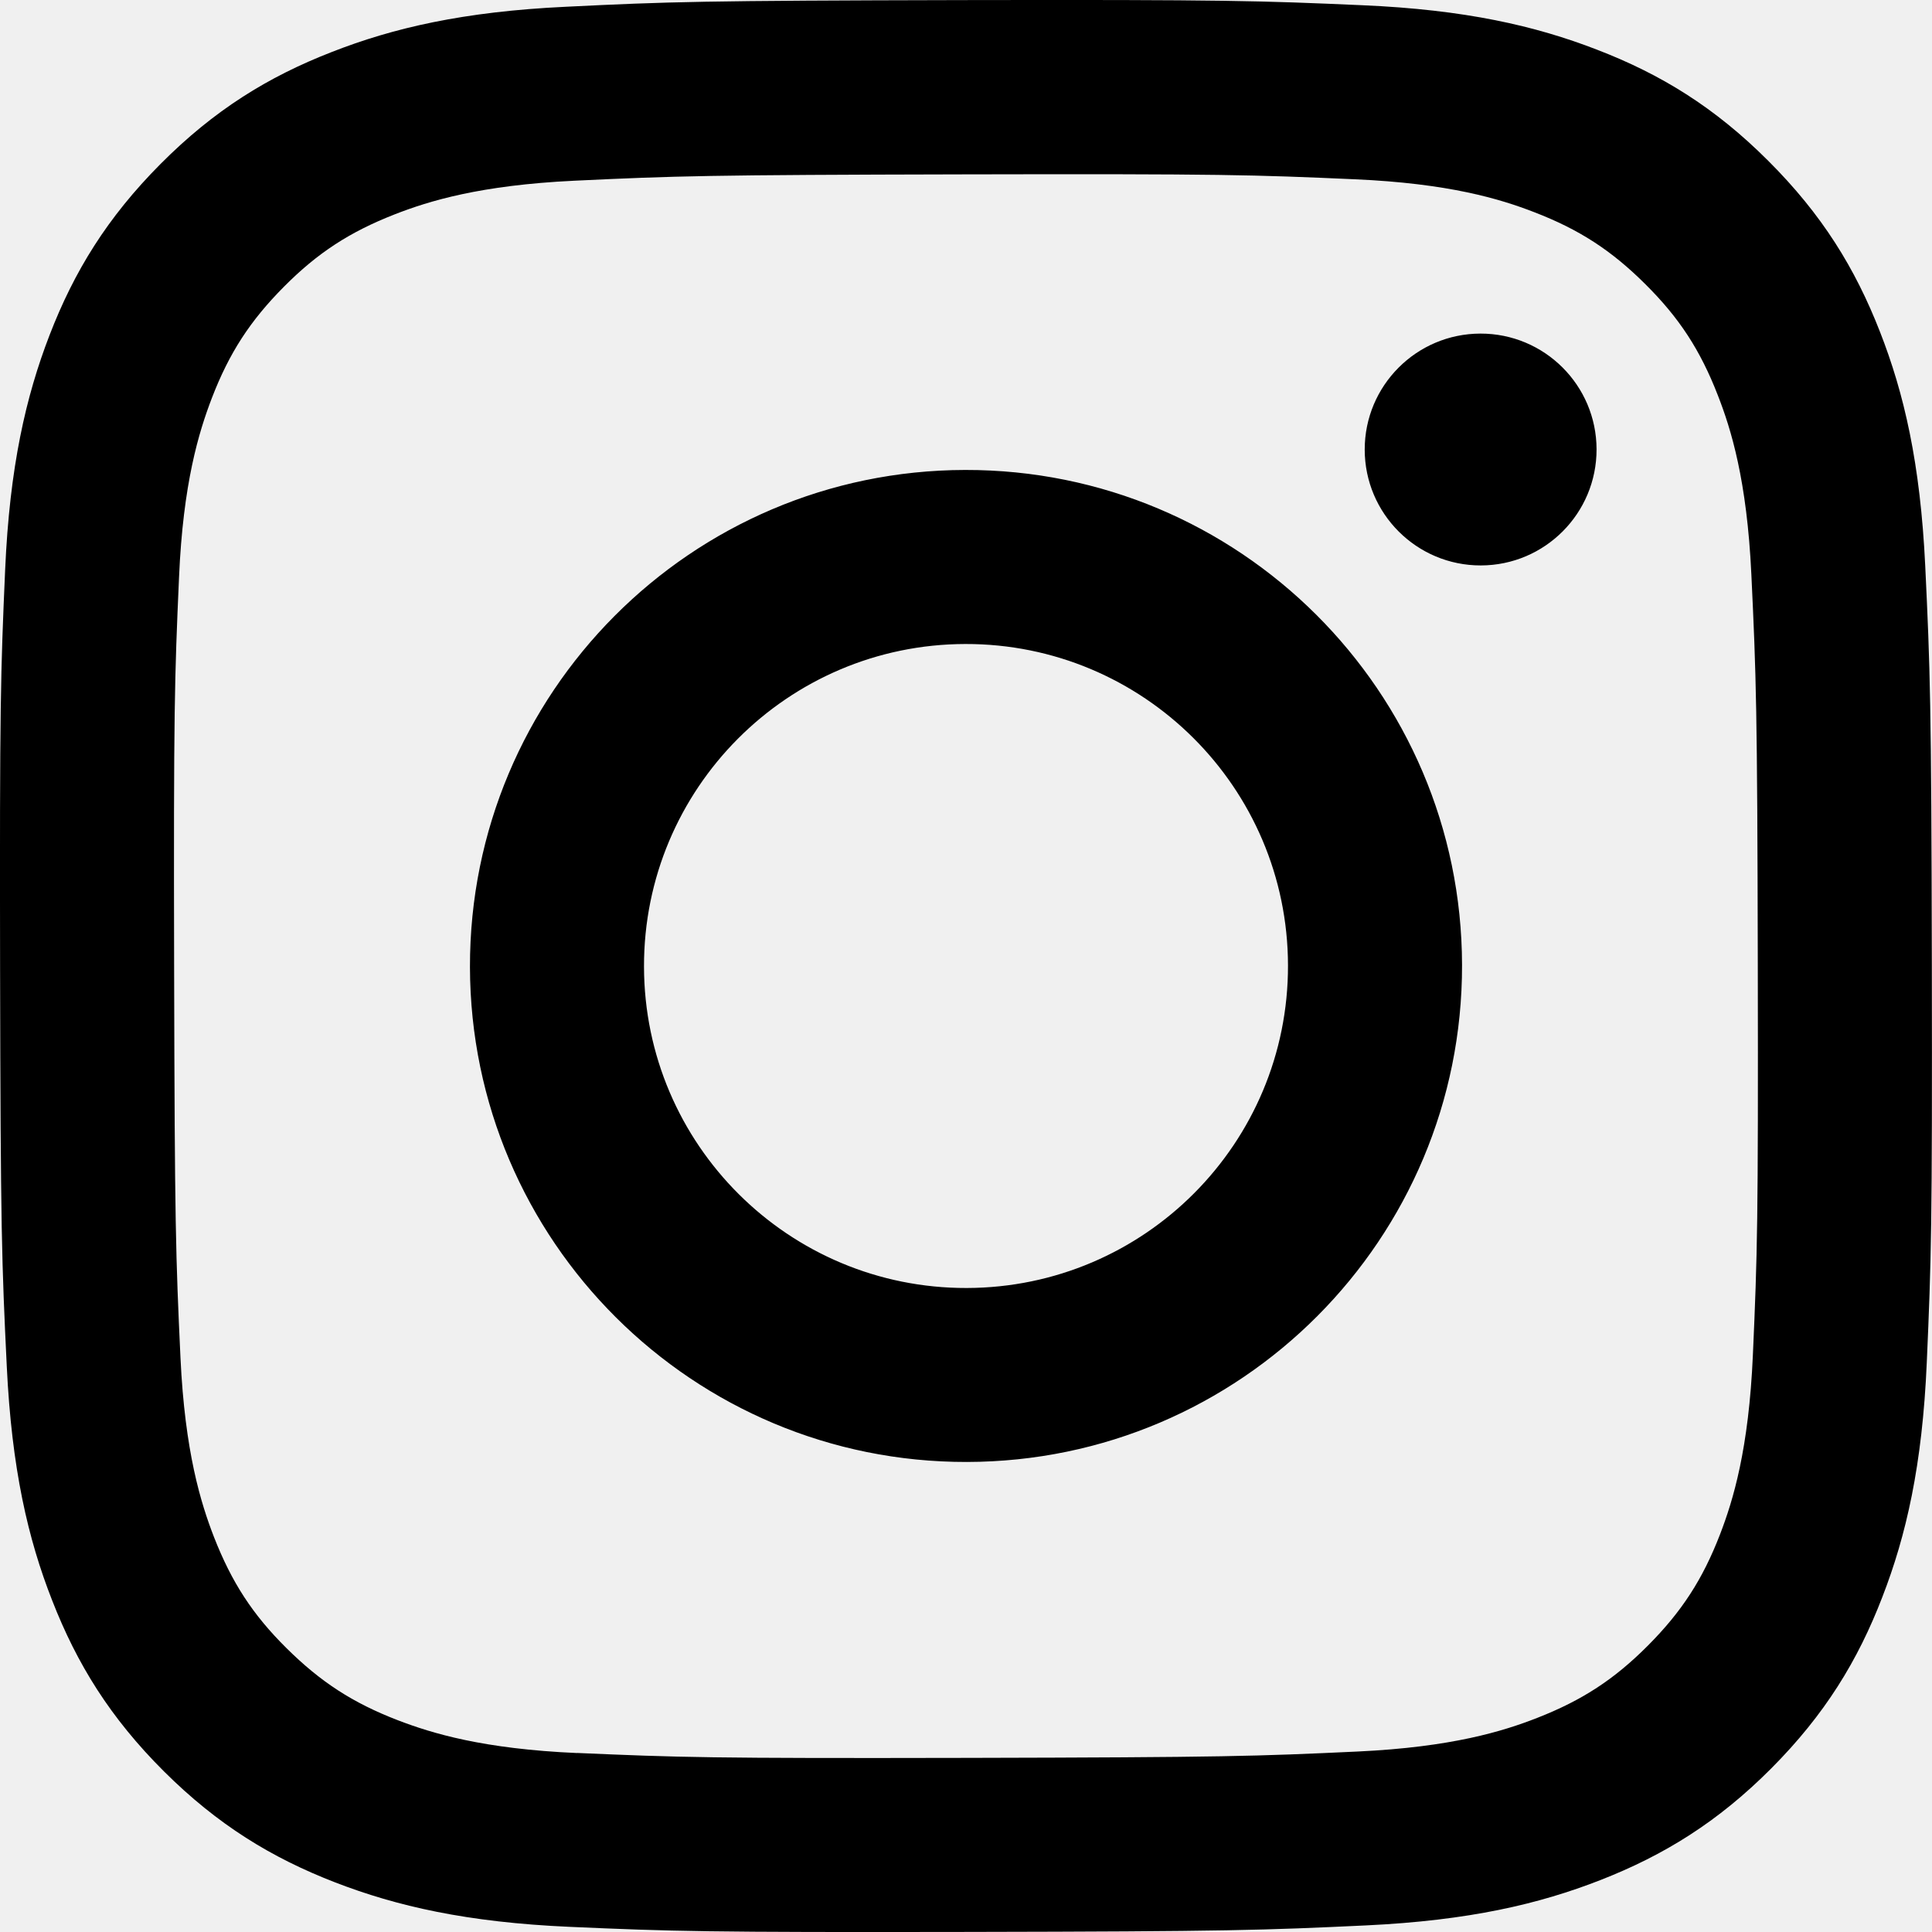
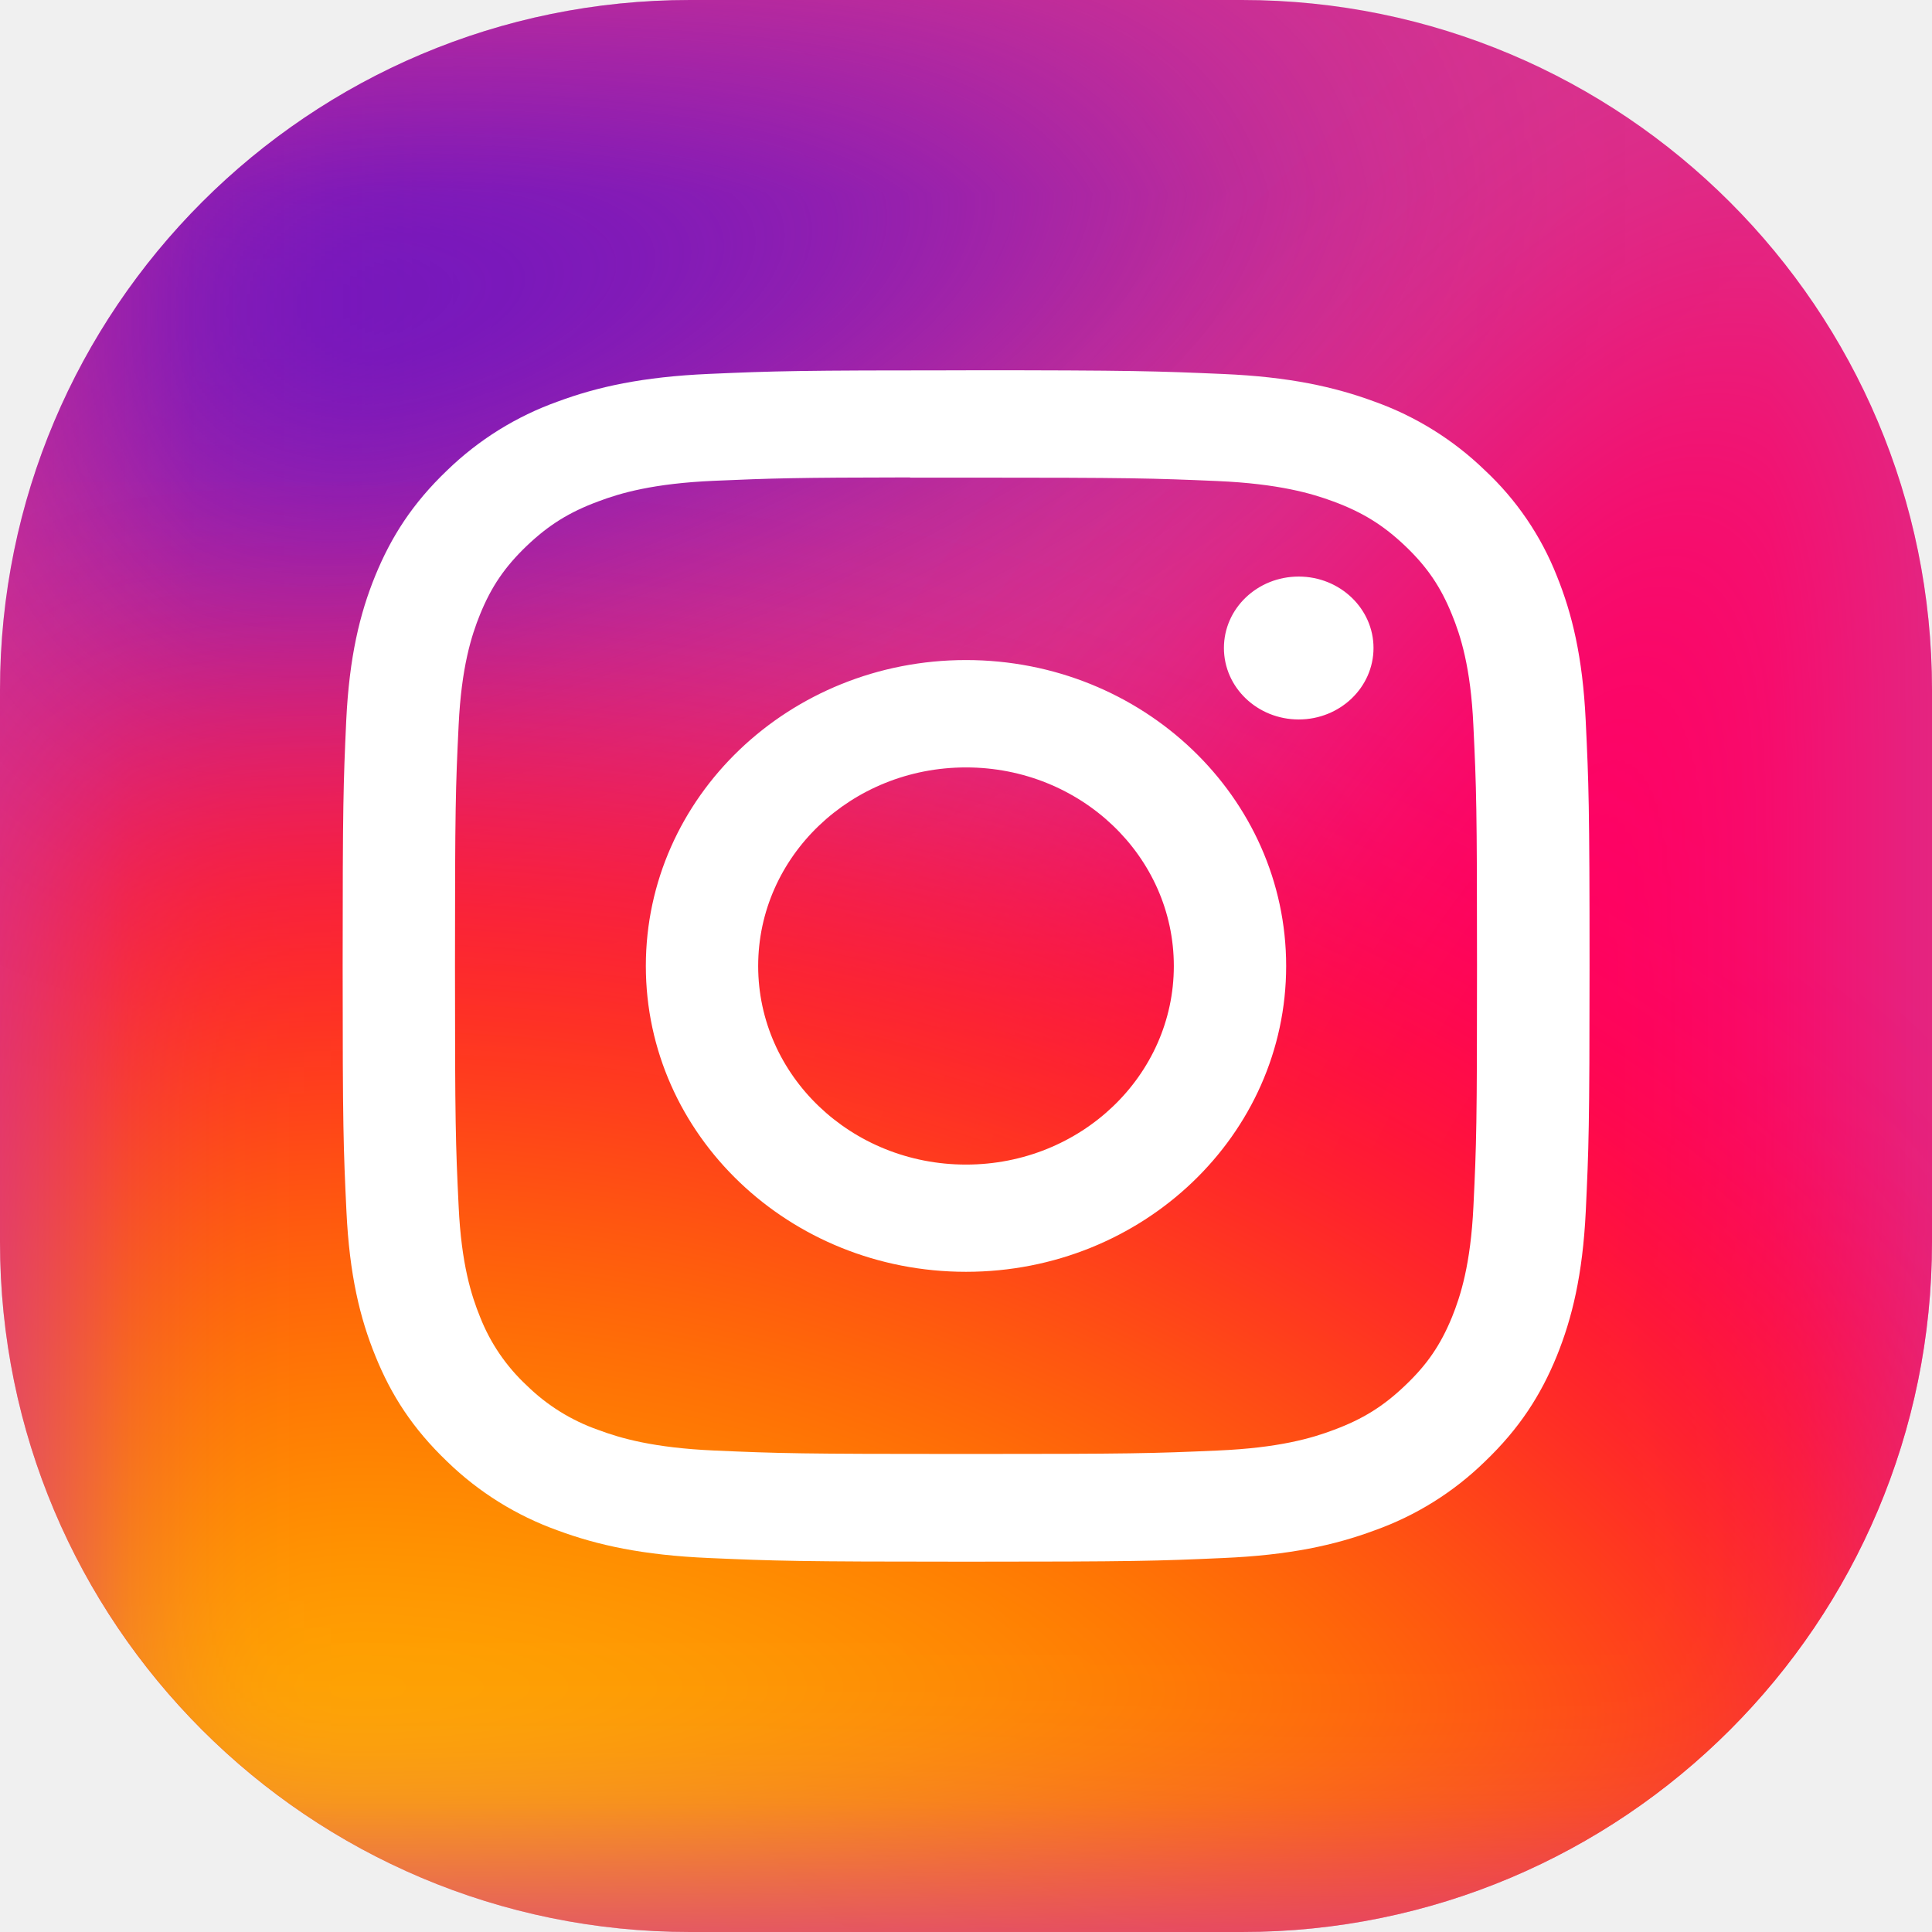
- <svg xmlns="http://www.w3.org/2000/svg" role="img" viewBox="0 0 24 24">
-   <path d="M7.03.084c-1.277.06-2.149.264-2.911.563-.789.307-1.458.72-2.123 1.388-.665.668-1.075 1.337-1.38 2.127-.295.764-.496 1.637-.552 2.914-.056 1.278-.069 1.688-.063 4.947.006 3.259.021 3.667.083 4.947.061 1.276.264 2.148.564 2.911.308.789.72 1.457 1.388 2.123.668.665 1.337 1.074 2.128 1.38.763.295 1.636.496 2.913.552 1.277.056 1.688.069 4.946.063 3.258-.006 3.668-.021 4.948-.081 1.28-.061 2.147-.265 2.91-.563.789-.309 1.458-.72 2.123-1.388.665-.668 1.075-1.338 1.379-2.128.296-.763.497-1.636.552-2.912.056-1.281.069-1.69.063-4.948-.006-3.258-.021-3.667-.082-4.947-.061-1.28-.264-2.149-.563-2.912-.308-.789-.72-1.457-1.388-2.123C21.298 1.33 20.628.921 19.838.617 19.074.321 18.202.12 16.924.065 15.647.009 15.236-.005 11.977.001 8.718.008 8.31.021 7.03.084m.14 21.693c-1.17-.051-1.805-.245-2.229-.408-.561-.216-.96-.477-1.382-.895-.422-.418-.681-.819-.9-1.378-.164-.423-.362-1.058-.417-2.228-.059-1.264-.072-1.644-.079-4.848-.007-3.204.005-3.583.061-4.848.05-1.169.246-1.805.408-2.228.216-.561.476-.96.895-1.382.419-.422.818-.681 1.378-.9.423-.165 1.058-.361 2.227-.417 1.266-.06 1.645-.072 4.848-.079 3.203-.007 3.583.005 4.849.061 1.169.051 1.805.244 2.228.408.561.216.96.475 1.382.895.422.419.682.818.9 1.379.165.422.362 1.056.417 2.226.06 1.266.074 1.645.08 4.848.006 3.203-.005 3.583-.061 4.848-.051 1.17-.245 1.806-.408 2.229-.216.56-.476.96-.895 1.381-.419.421-.818.681-1.378.9-.422.165-1.058.362-2.226.417-1.266.059-1.645.072-4.849.079-3.204.007-3.583-.006-4.848-.061M16.953 5.586A1.44 1.44 0 1 0 18.39 4.144a1.44 1.44 0 0 0-1.437 1.442M5.838 12.012c.007 3.403 2.771 6.156 6.173 6.149 3.403-.006 6.157-2.77 6.151-6.173-.006-3.403-2.771-6.157-6.174-6.15-3.403.007-6.156 2.771-6.15 6.174M8 12.008a4 4 0 1 1 4.008 3.992A4 4 0 0 1 8 12.008" />
+ <svg xmlns="http://www.w3.org/2000/svg" viewBox="0 0 28 28">
+   <clipPath id="tile">
+     <rect width="28" height="28" rx="9.8" />
+   </clipPath>
+   <g clip-path="url(#tile)">
+     <svg x="0" y="0" width="28" height="28" viewBox="0 0 28 28">
+       <rect width="28" height="28" rx="10" fill="#D8338E" />
+       <g clip-path="url(#clip0_5586_2510)">
+         <g filter="url(#filter0_f_5586_2510)">
+           <ellipse cx="2.046" cy="-8.481" rx="24" ry="17" transform="rotate(-17.7872 2.04595 -8.48114)" fill="#6011C7" />
+         </g>
+         <g filter="url(#filter1_f_5586_2510)">
+           <ellipse cx="26.566" cy="12.544" rx="16.001" ry="7.41" transform="rotate(-44.887 26.5664 12.5439)" fill="#FF0163" />
+         </g>
+         <g filter="url(#filter2_f_5586_2510)">
+           <ellipse cx="5" cy="35.499" rx="29" ry="24.5" fill="url(#paint0_radial_5586_2510)" />
+         </g>
+       </g>
+       <defs>
+         <filter id="filter0_f_5586_2510" x="-28.395" y="-33.256" width="60.881" height="49.55" filterUnits="userSpaceOnUse" color-interpolation-filters="sRGB">
+           <feFlood flood-opacity="0" result="BackgroundImageFix" />
+           <feBlend mode="normal" in="SourceGraphic" in2="BackgroundImageFix" result="shape" />
+           <feGaussianBlur stdDeviation="3.5" result="effect1_foregroundBlur_5586_2510" />
+         </filter>
+         <filter id="filter1_f_5586_2510" x="9.079" y="-4.912" width="34.976" height="34.912" filterUnits="userSpaceOnUse" color-interpolation-filters="sRGB">
+           <feFlood flood-opacity="0" result="BackgroundImageFix" />
+           <feBlend mode="normal" in="SourceGraphic" in2="BackgroundImageFix" result="shape" />
+           <feGaussianBlur stdDeviation="2.5" result="effect1_foregroundBlur_5586_2510" />
+         </filter>
+         <filter id="filter2_f_5586_2510" x="-28" y="6.999" width="66" height="57" filterUnits="userSpaceOnUse" color-interpolation-filters="sRGB">
+           <feFlood flood-opacity="0" result="BackgroundImageFix" />
+           <feBlend mode="normal" in="SourceGraphic" in2="BackgroundImageFix" result="shape" />
+           <feGaussianBlur stdDeviation="2" result="effect1_foregroundBlur_5586_2510" />
+         </filter>
+         <radialGradient id="paint0_radial_5586_2510" cx="0" cy="0" r="1" gradientUnits="userSpaceOnUse" gradientTransform="translate(5 35.499) rotate(90) scale(24.5 29)">
+           <stop offset="0.31" stop-color="#FFCA00" />
+           <stop offset="0.665" stop-color="#FF7201" />
+           <stop offset="0.975" stop-color="#FF043A" />
+         </radialGradient>
+         <clipPath id="clip0_5586_2510">
+           <rect width="28" height="28" rx="10" fill="white" />
+         </clipPath>
+       </defs>
+     </svg>
+     <svg x="0" y="0" width="28" height="28" color="#fff" fill="none" viewBox="-4 -4 28 26">
+       <path fill="#fff" d="M10 .367c-2.453 0-2.761.01-3.726.052-.962.042-1.618.188-2.192.401a4.45 4.45 0 0 0-1.6.995c-.503.48-.812.963-1.044 1.53-.224.549-.376 1.177-.42 2.095C.976 6.36.966 6.655.966 9s.011 2.638.055 3.559c.044.919.196 1.546.42 2.095.23.568.54 1.05 1.041 1.529a4.45 4.45 0 0 0 1.6.997c.575.213 1.233.359 2.195.4.963.042 1.27.053 3.724.053s2.762-.01 3.725-.053c.962-.041 1.62-.187 2.194-.4a4.4 4.4 0 0 0 1.599-.997c.502-.48.811-.962 1.043-1.53.222-.548.375-1.176.42-2.094.043-.92.055-1.215.055-3.56s-.012-2.637-.056-3.56c-.044-.919-.197-1.545-.419-2.094a4.2 4.2 0 0 0-1.043-1.53 4.45 4.45 0 0 0-1.6-.995c-.577-.213-1.234-.359-2.196-.4S12.451.366 9.997.366zm-.81 1.555H10c2.413 0 2.7.009 3.651.05.88.039 1.36.179 1.677.297.423.157.723.344 1.04.646.316.302.512.59.675.993.124.303.272.76.31 1.602.044.91.053 1.184.053 3.487s-.008 2.578-.052 3.487c-.04.841-.187 1.299-.31 1.603-.165.403-.36.689-.677.99-.316.303-.616.49-1.039.647-.317.12-.796.26-1.677.298-.952.042-1.24.05-3.65.05-2.412 0-2.7-.008-3.651-.05-.881-.039-1.36-.179-1.678-.298a2.8 2.8 0 0 1-1.039-.646 2.7 2.7 0 0 1-.676-.993c-.123-.303-.271-.76-.31-1.602-.044-.91-.053-1.184-.053-3.489s.009-2.577.053-3.486c.04-.842.187-1.3.31-1.603.164-.404.36-.69.676-.993.317-.302.617-.49 1.04-.646.317-.12.796-.26 1.677-.298.832-.036 1.156-.047 2.84-.049zm5.632 1.434c-.6 0-1.084.463-1.084 1.035 0 .573.486 1.036 1.084 1.036s1.084-.464 1.084-1.036c0-.57-.486-1.035-1.084-1.035M10 4.566C7.438 4.566 5.36 6.551 5.36 9s2.078 4.432 4.64 4.432c2.563 0 4.64-1.984 4.64-4.432S12.562 4.566 10 4.566m0 1.556c1.663 0 3.012 1.288 3.012 2.878S11.664 11.878 10 11.878 6.988 10.59 6.988 9 8.336 6.122 10 6.122" />
+     </svg>
+   </g>
</svg>
